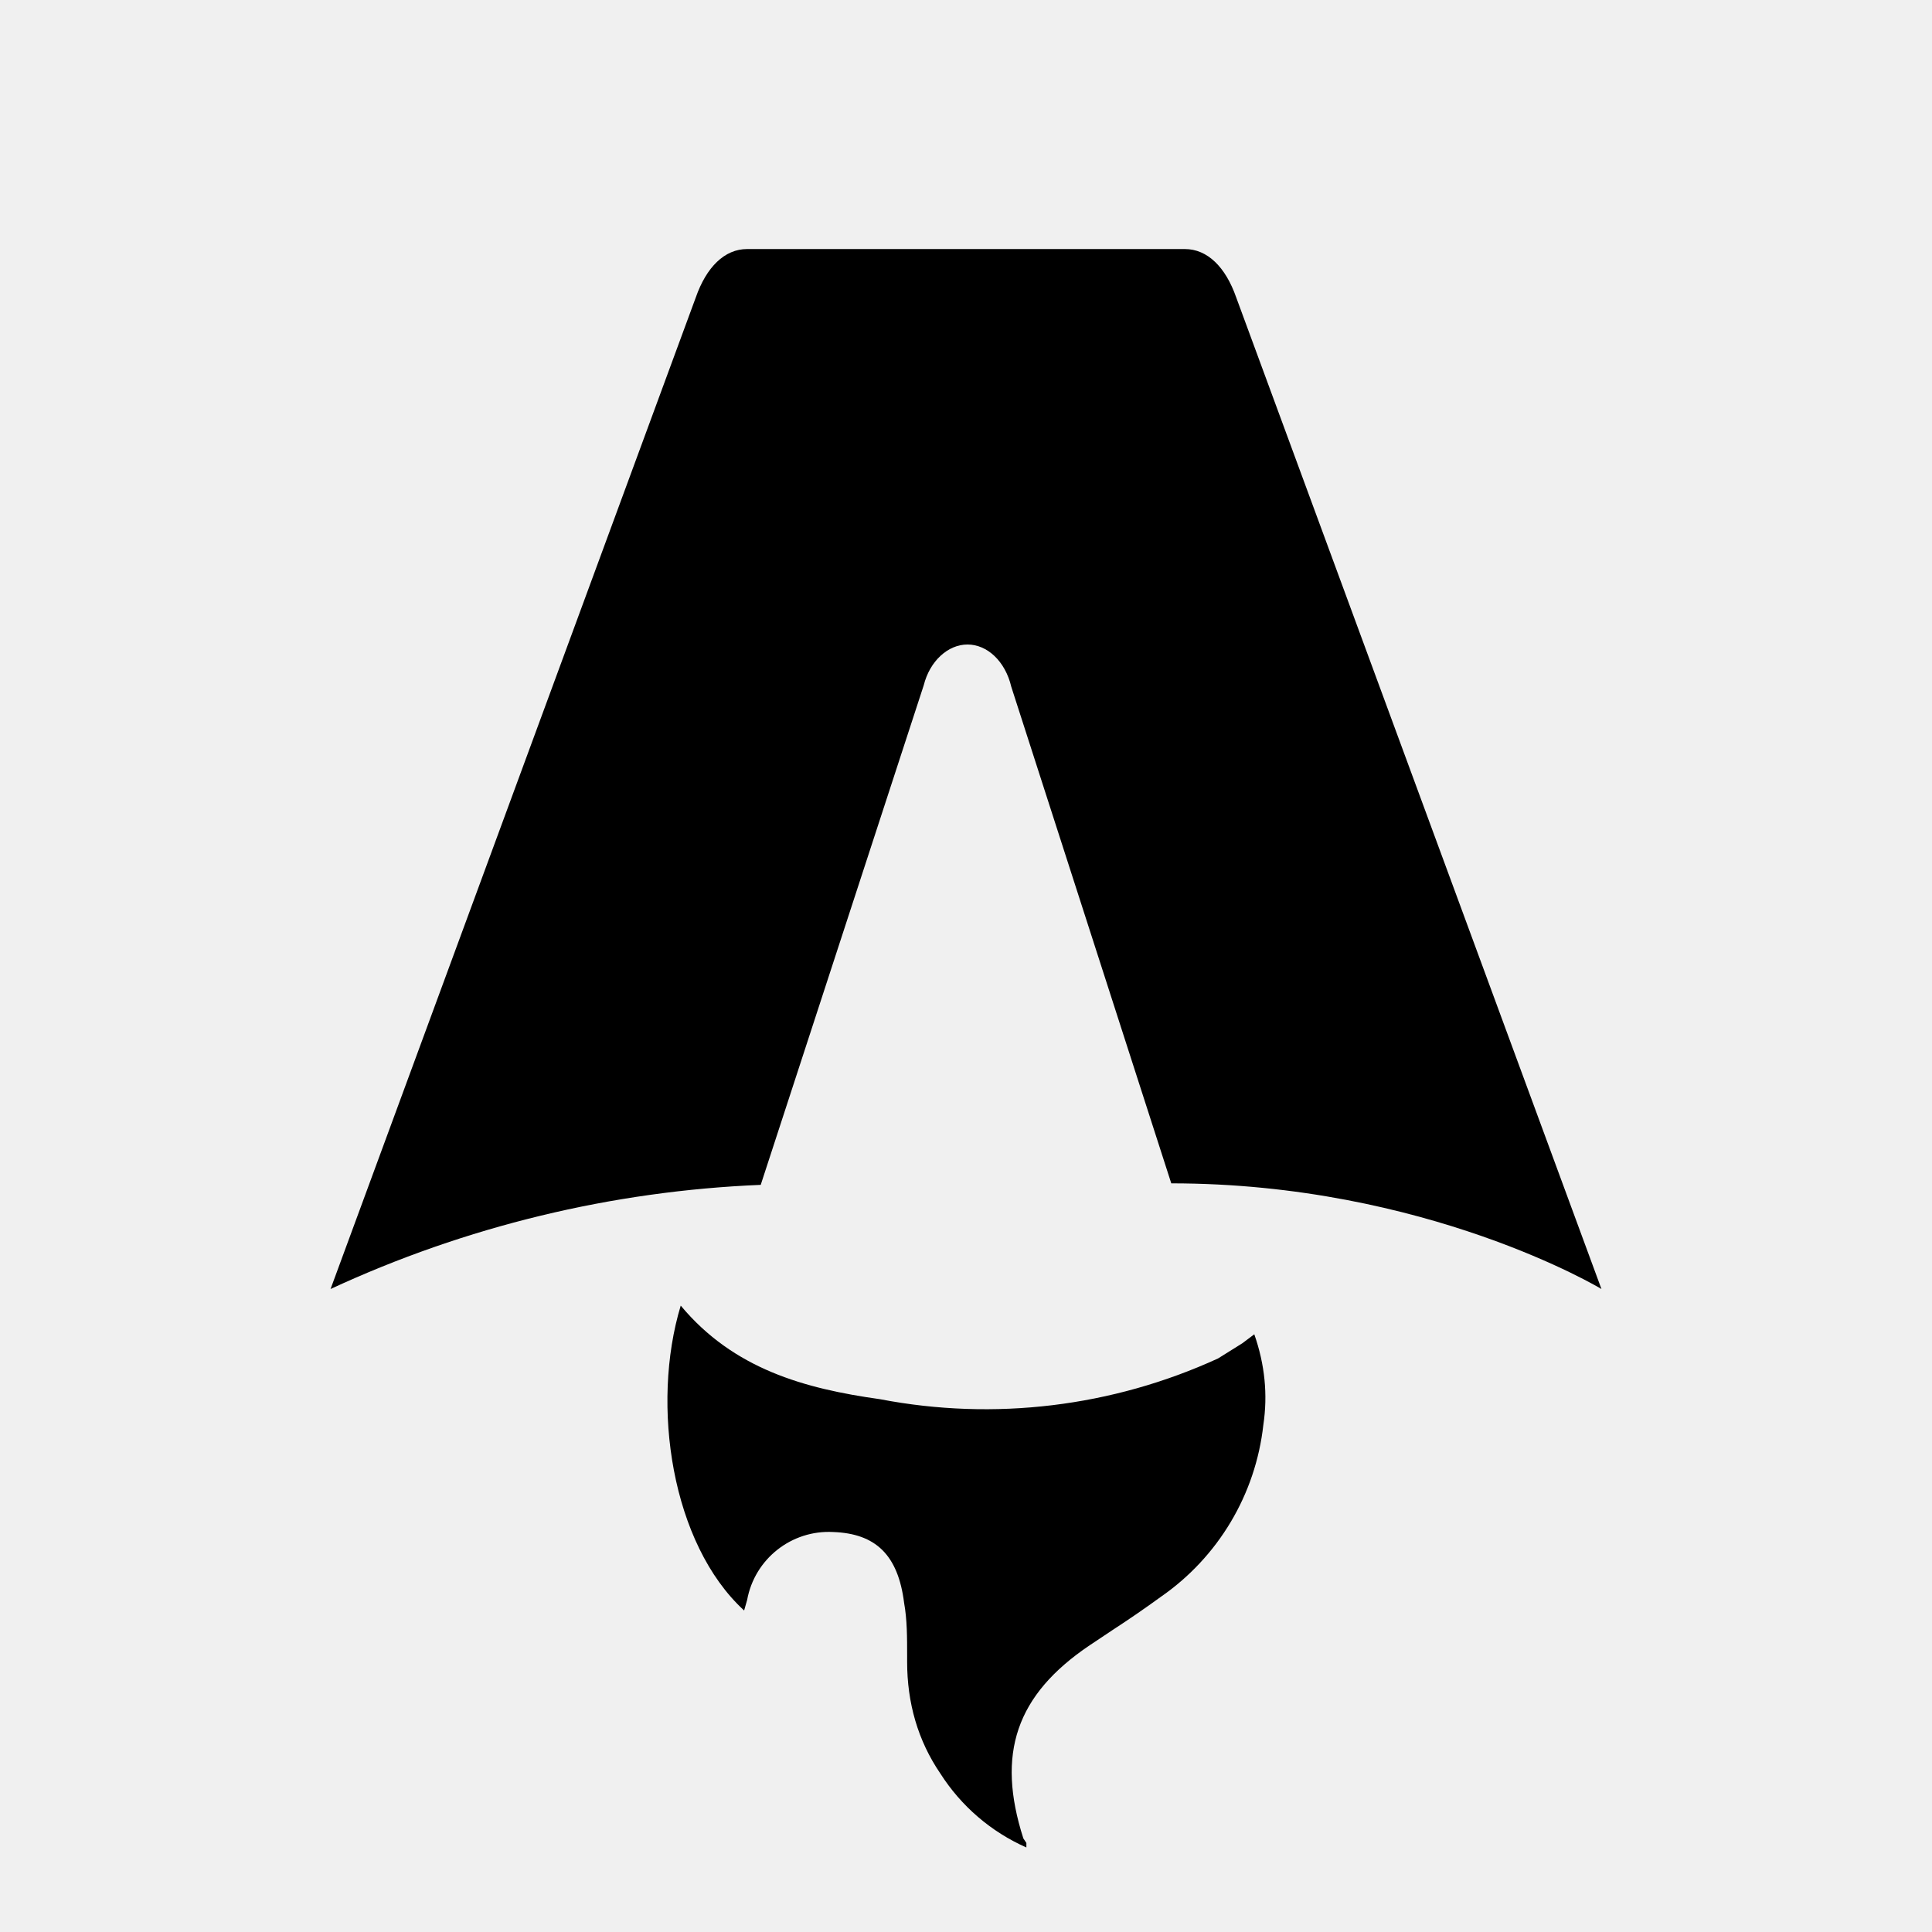
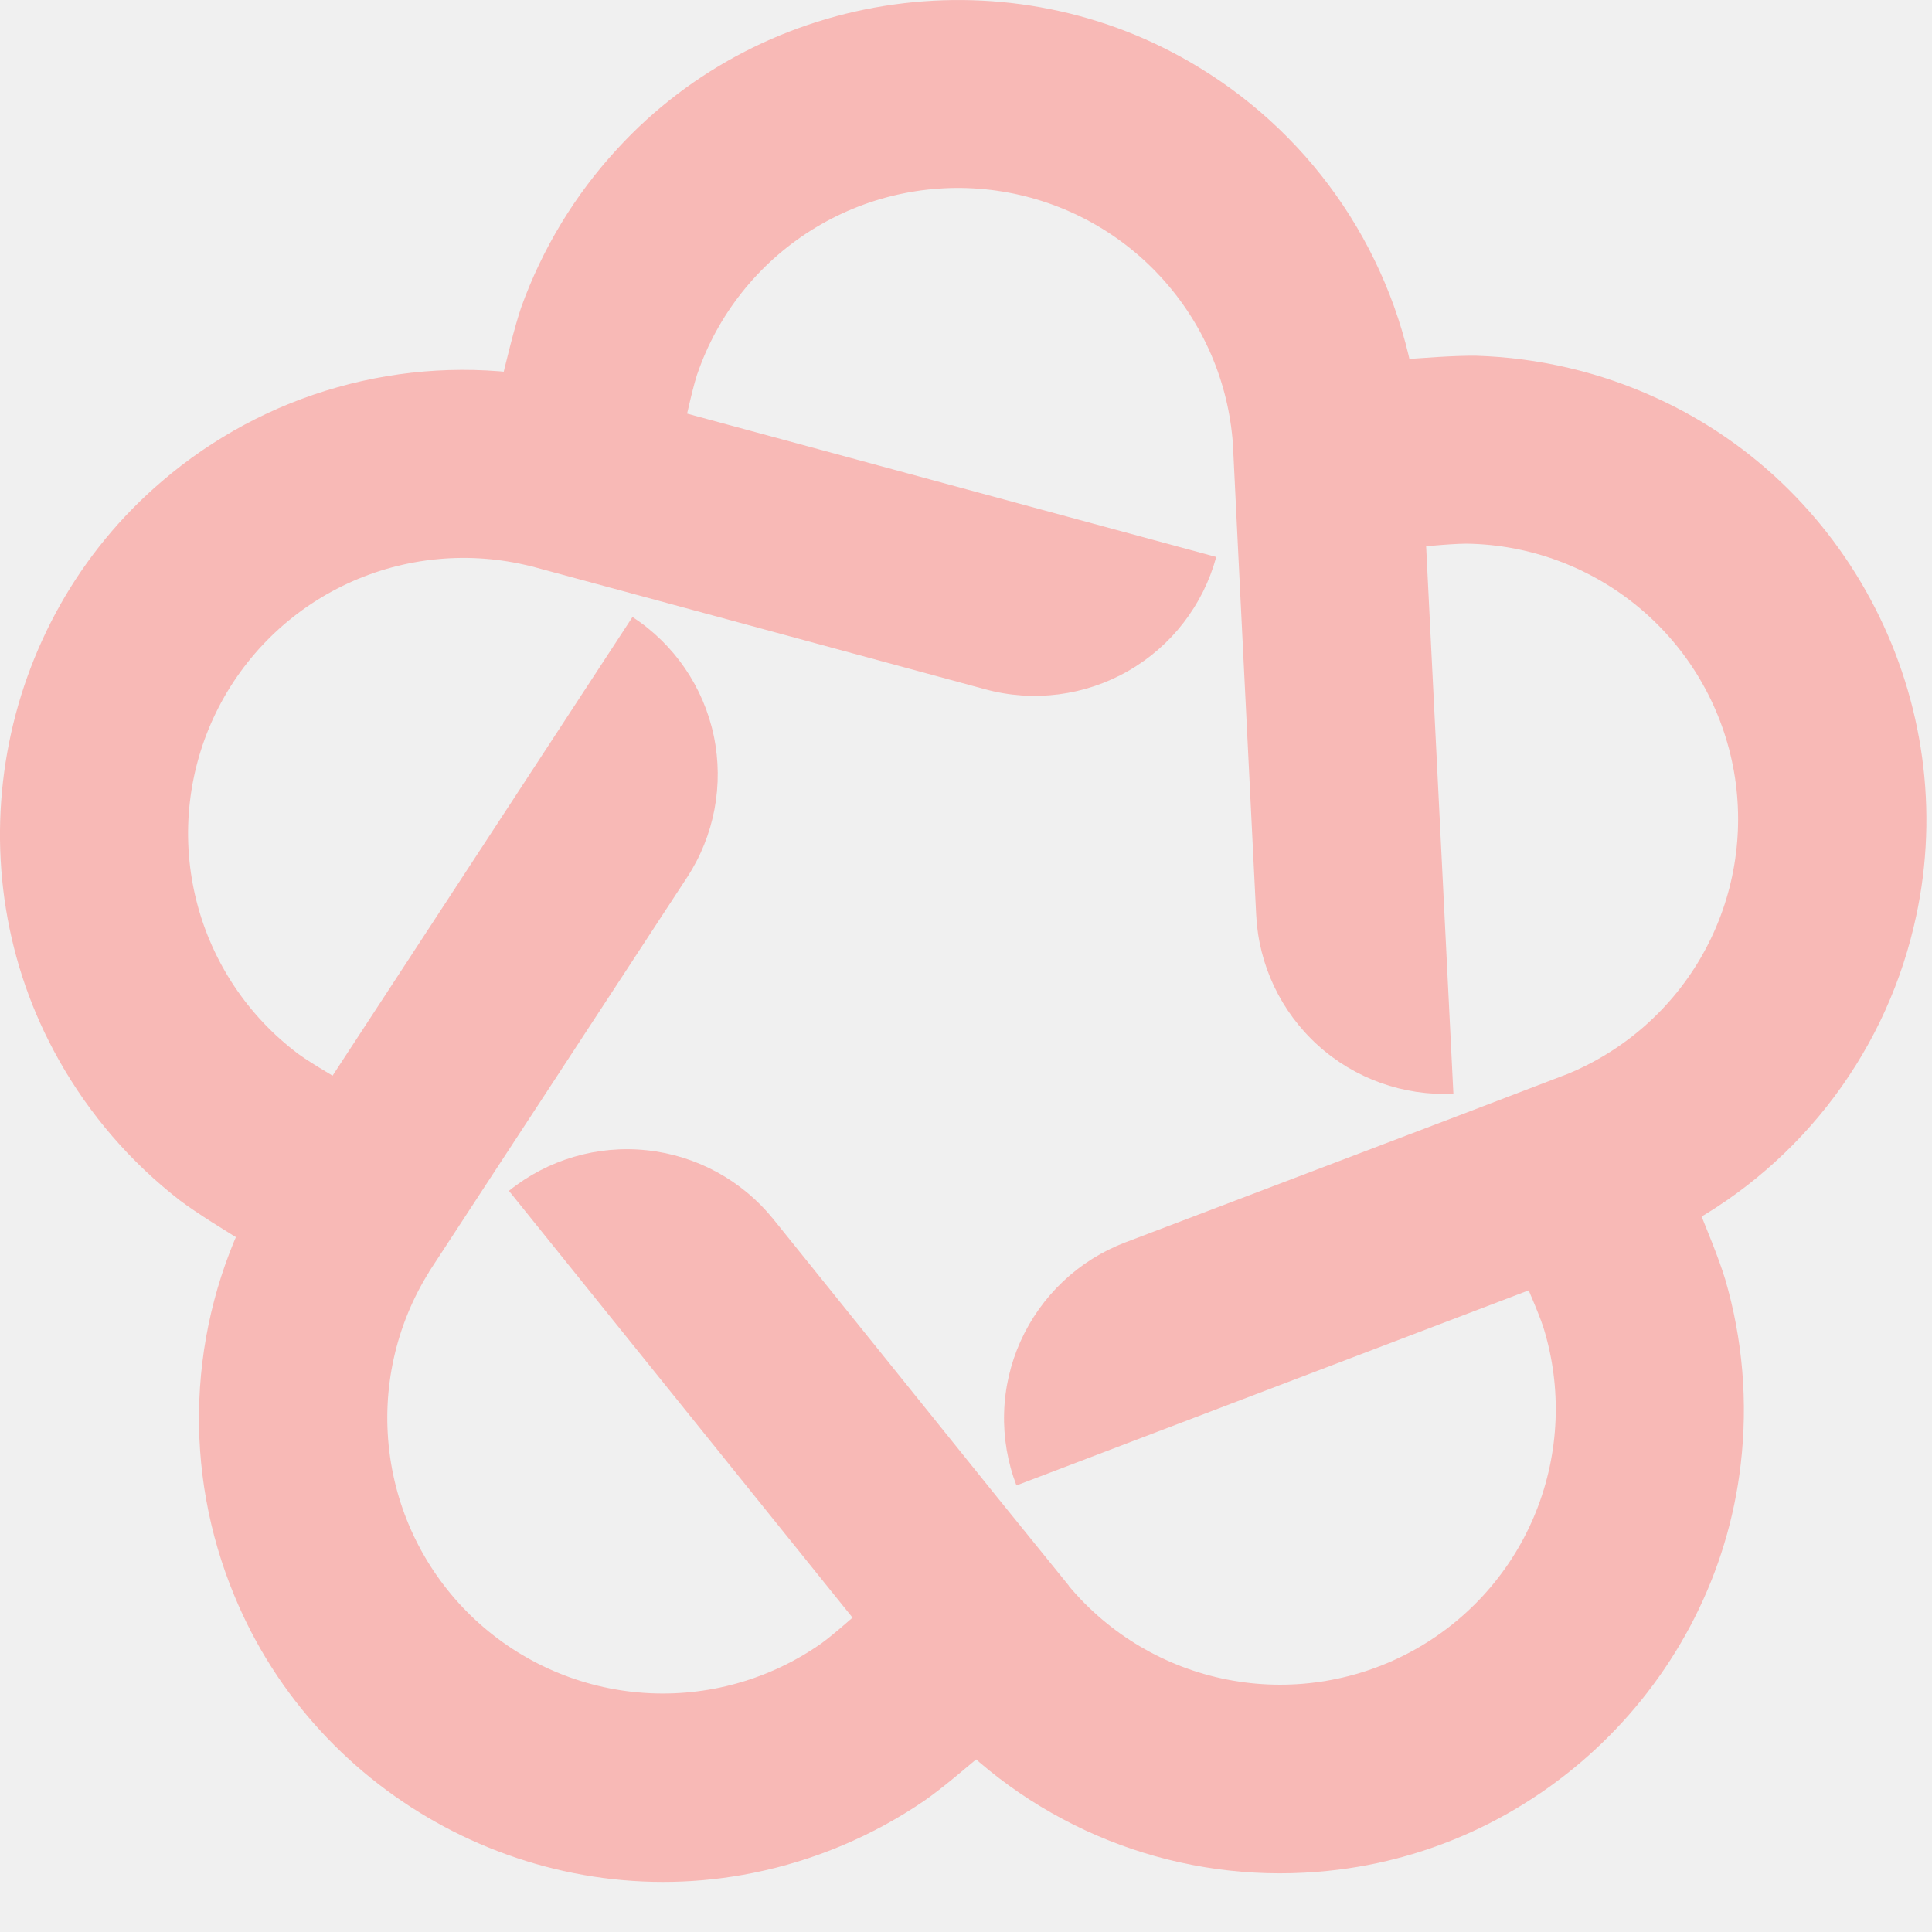
- <svg xmlns="http://www.w3.org/2000/svg" fill="none" viewBox="0 0 128 128">
-   <path d="M50.4 78.5a75.1 75.1 0 0 0-28.5 6.9l24.2-65.7c.7-2 1.9-3.2 3.4-3.2h29c1.5 0 2.7 1.2 3.4 3.2l24.2 65.7s-11.6-7-28.5-7L67 45.5c-.4-1.7-1.6-2.8-2.9-2.8-1.3 0-2.5 1.1-2.9 2.7L50.4 78.5Zm-1.1 28.2Zm-4.2-20.2c-2 6.6-.6 15.8 4.2 20.2a17.5 17.5 0 0 1 .2-.7 5.5 5.5 0 0 1 5.7-4.5c2.8.1 4.3 1.5 4.7 4.7.2 1.1.2 2.3.2 3.5v.4c0 2.7.7 5.2 2.2 7.4a13 13 0 0 0 5.7 4.9v-.3l-.2-.3c-1.8-5.6-.5-9.5 4.4-12.8l1.5-1a73 73 0 0 0 3.2-2.2 16 16 0 0 0 6.8-11.4c.3-2 .1-4-.6-6l-.8.6-1.6 1a37 37 0 0 1-22.4 2.7c-5-.7-9.7-2-13.2-6.2Z" />
-   <style>
-         path { fill: #000; }
-         @media (prefers-color-scheme: dark) {
-             path { fill: #FFF; }
-         }
-     </style>
+ <svg xmlns="http://www.w3.org/2000/svg" version="1.1" width="29" height="29">
+   <svg version="1.1" width="29" height="29">
+     <svg width="29" height="29" viewBox="0 0 29 29" fill="none">
+       <path d="M14.911 26.188L12.963 24.137C12.805 24.272 12.437 24.605 12.256 24.718C11.47 25.246 10.526 25.488 9.583 25.404C8.639 25.32 7.753 24.915 7.073 24.256C6.392 23.597 5.958 22.725 5.844 21.785C5.729 20.844 5.94 19.893 6.442 19.09V19.087L7.372 17.664L10.314 13.169C10.723 12.543 10.867 11.778 10.714 11.045C10.56 10.312 10.121 9.67 9.494 9.261L4.07 17.556L4.012 17.658C3.92 17.81 3.832 17.962 3.751 18.12C3.291 19.017 3.032 20.005 2.992 21.013C2.952 22.021 3.132 23.025 3.52 23.957C4.779 27.003 8.073 28.766 11.305 28.113C12.224 27.928 13.097 27.56 13.871 27.032C14.139 26.846 14.486 26.552 14.911 26.188Z" fill="#F8B9B6" />
+       <path d="M3.83 18.747L5.18 16.261C5.006 16.151 4.573 15.905 4.41 15.768C3.663 15.183 3.14 14.36 2.928 13.436C2.716 12.512 2.827 11.544 3.244 10.692C3.661 9.841 4.357 9.158 5.217 8.759C6.076 8.36 7.047 8.268 7.967 8.499H7.971L9.612 8.943L14.791 10.347C15.514 10.543 16.285 10.444 16.935 10.071C17.585 9.698 18.06 9.083 18.256 8.36L8.689 5.769L8.573 5.746C8.402 5.705 8.229 5.669 8.054 5.64C7.058 5.48 6.039 5.538 5.068 5.812C4.096 6.085 3.197 6.567 2.431 7.224C-0.078 9.362 -0.736 13.041 0.884 15.912C1.343 16.729 1.961 17.446 2.702 18.02C2.964 18.216 3.352 18.456 3.83 18.747Z" fill="#F8B9B6" />
+       <path d="M7.482 5.908L10.263 6.422C10.313 6.223 10.414 5.735 10.494 5.537C10.819 4.647 11.441 3.896 12.254 3.409C13.067 2.922 14.022 2.729 14.96 2.862C15.899 2.995 16.763 3.446 17.408 4.14C18.054 4.834 18.442 5.728 18.507 6.674V6.678L18.59 8.376L18.856 13.736C18.893 14.484 19.226 15.186 19.781 15.689C20.336 16.192 21.068 16.453 21.816 16.417L21.323 6.52L21.31 6.403C21.296 6.226 21.277 6.051 21.25 5.876C21.095 4.879 20.724 3.928 20.165 3.089C19.605 2.25 18.869 1.543 18.008 1.018C15.198 -0.707 11.497 -0.198 9.267 2.233C8.631 2.922 8.14 3.732 7.823 4.614C7.72 4.922 7.612 5.364 7.482 5.908Z" fill="#F8B9B6" />
+       <path d="M20.821 5.414L21.192 8.216C21.394 8.203 21.892 8.149 22.105 8.163C23.051 8.197 23.957 8.556 24.672 9.179C25.386 9.801 25.864 10.65 26.028 11.583C26.191 12.517 26.029 13.477 25.569 14.306C25.109 15.134 24.378 15.779 23.499 16.133H23.496L21.907 16.741L16.891 18.649C16.544 18.781 16.227 18.98 15.957 19.235C15.687 19.49 15.47 19.796 15.318 20.134C15.166 20.473 15.082 20.838 15.072 21.209C15.061 21.58 15.124 21.95 15.257 22.297L24.518 18.77L24.625 18.721C24.788 18.654 24.95 18.581 25.107 18.501C26.007 18.046 26.797 17.399 27.422 16.607C28.047 15.815 28.492 14.896 28.725 13.915C29.498 10.71 27.868 7.348 24.87 5.977C24.018 5.585 23.096 5.369 22.159 5.34C21.833 5.336 21.378 5.37 20.821 5.414Z" fill="#F8B9B6" />
+       <path d="M25.413 17.948L22.86 19.163C22.937 19.355 23.142 19.808 23.194 20.016C23.454 20.927 23.393 21.9 23.022 22.773C22.651 23.645 21.991 24.363 21.153 24.807C20.316 25.25 19.351 25.393 18.421 25.211C17.491 25.029 16.652 24.533 16.044 23.806V23.802L14.974 22.481L11.609 18.301C11.139 17.718 10.457 17.346 9.712 17.266C8.968 17.186 8.222 17.405 7.639 17.875L13.853 25.593L13.933 25.681C14.048 25.816 14.166 25.946 14.291 26.071C15.002 26.787 15.861 27.339 16.807 27.689C17.753 28.039 18.765 28.178 19.77 28.097C23.057 27.842 25.751 25.252 26.129 21.978C26.238 21.047 26.159 20.103 25.896 19.203C25.8 18.888 25.627 18.465 25.413 17.948Z" fill="#F8B9B6" />
+     </svg>
+   </svg>
+   <style>@media (prefers-color-scheme: light) { :root { filter: none; } }
+ @media (prefers-color-scheme: dark) { :root { filter: none; } }
+ </style>
</svg>
